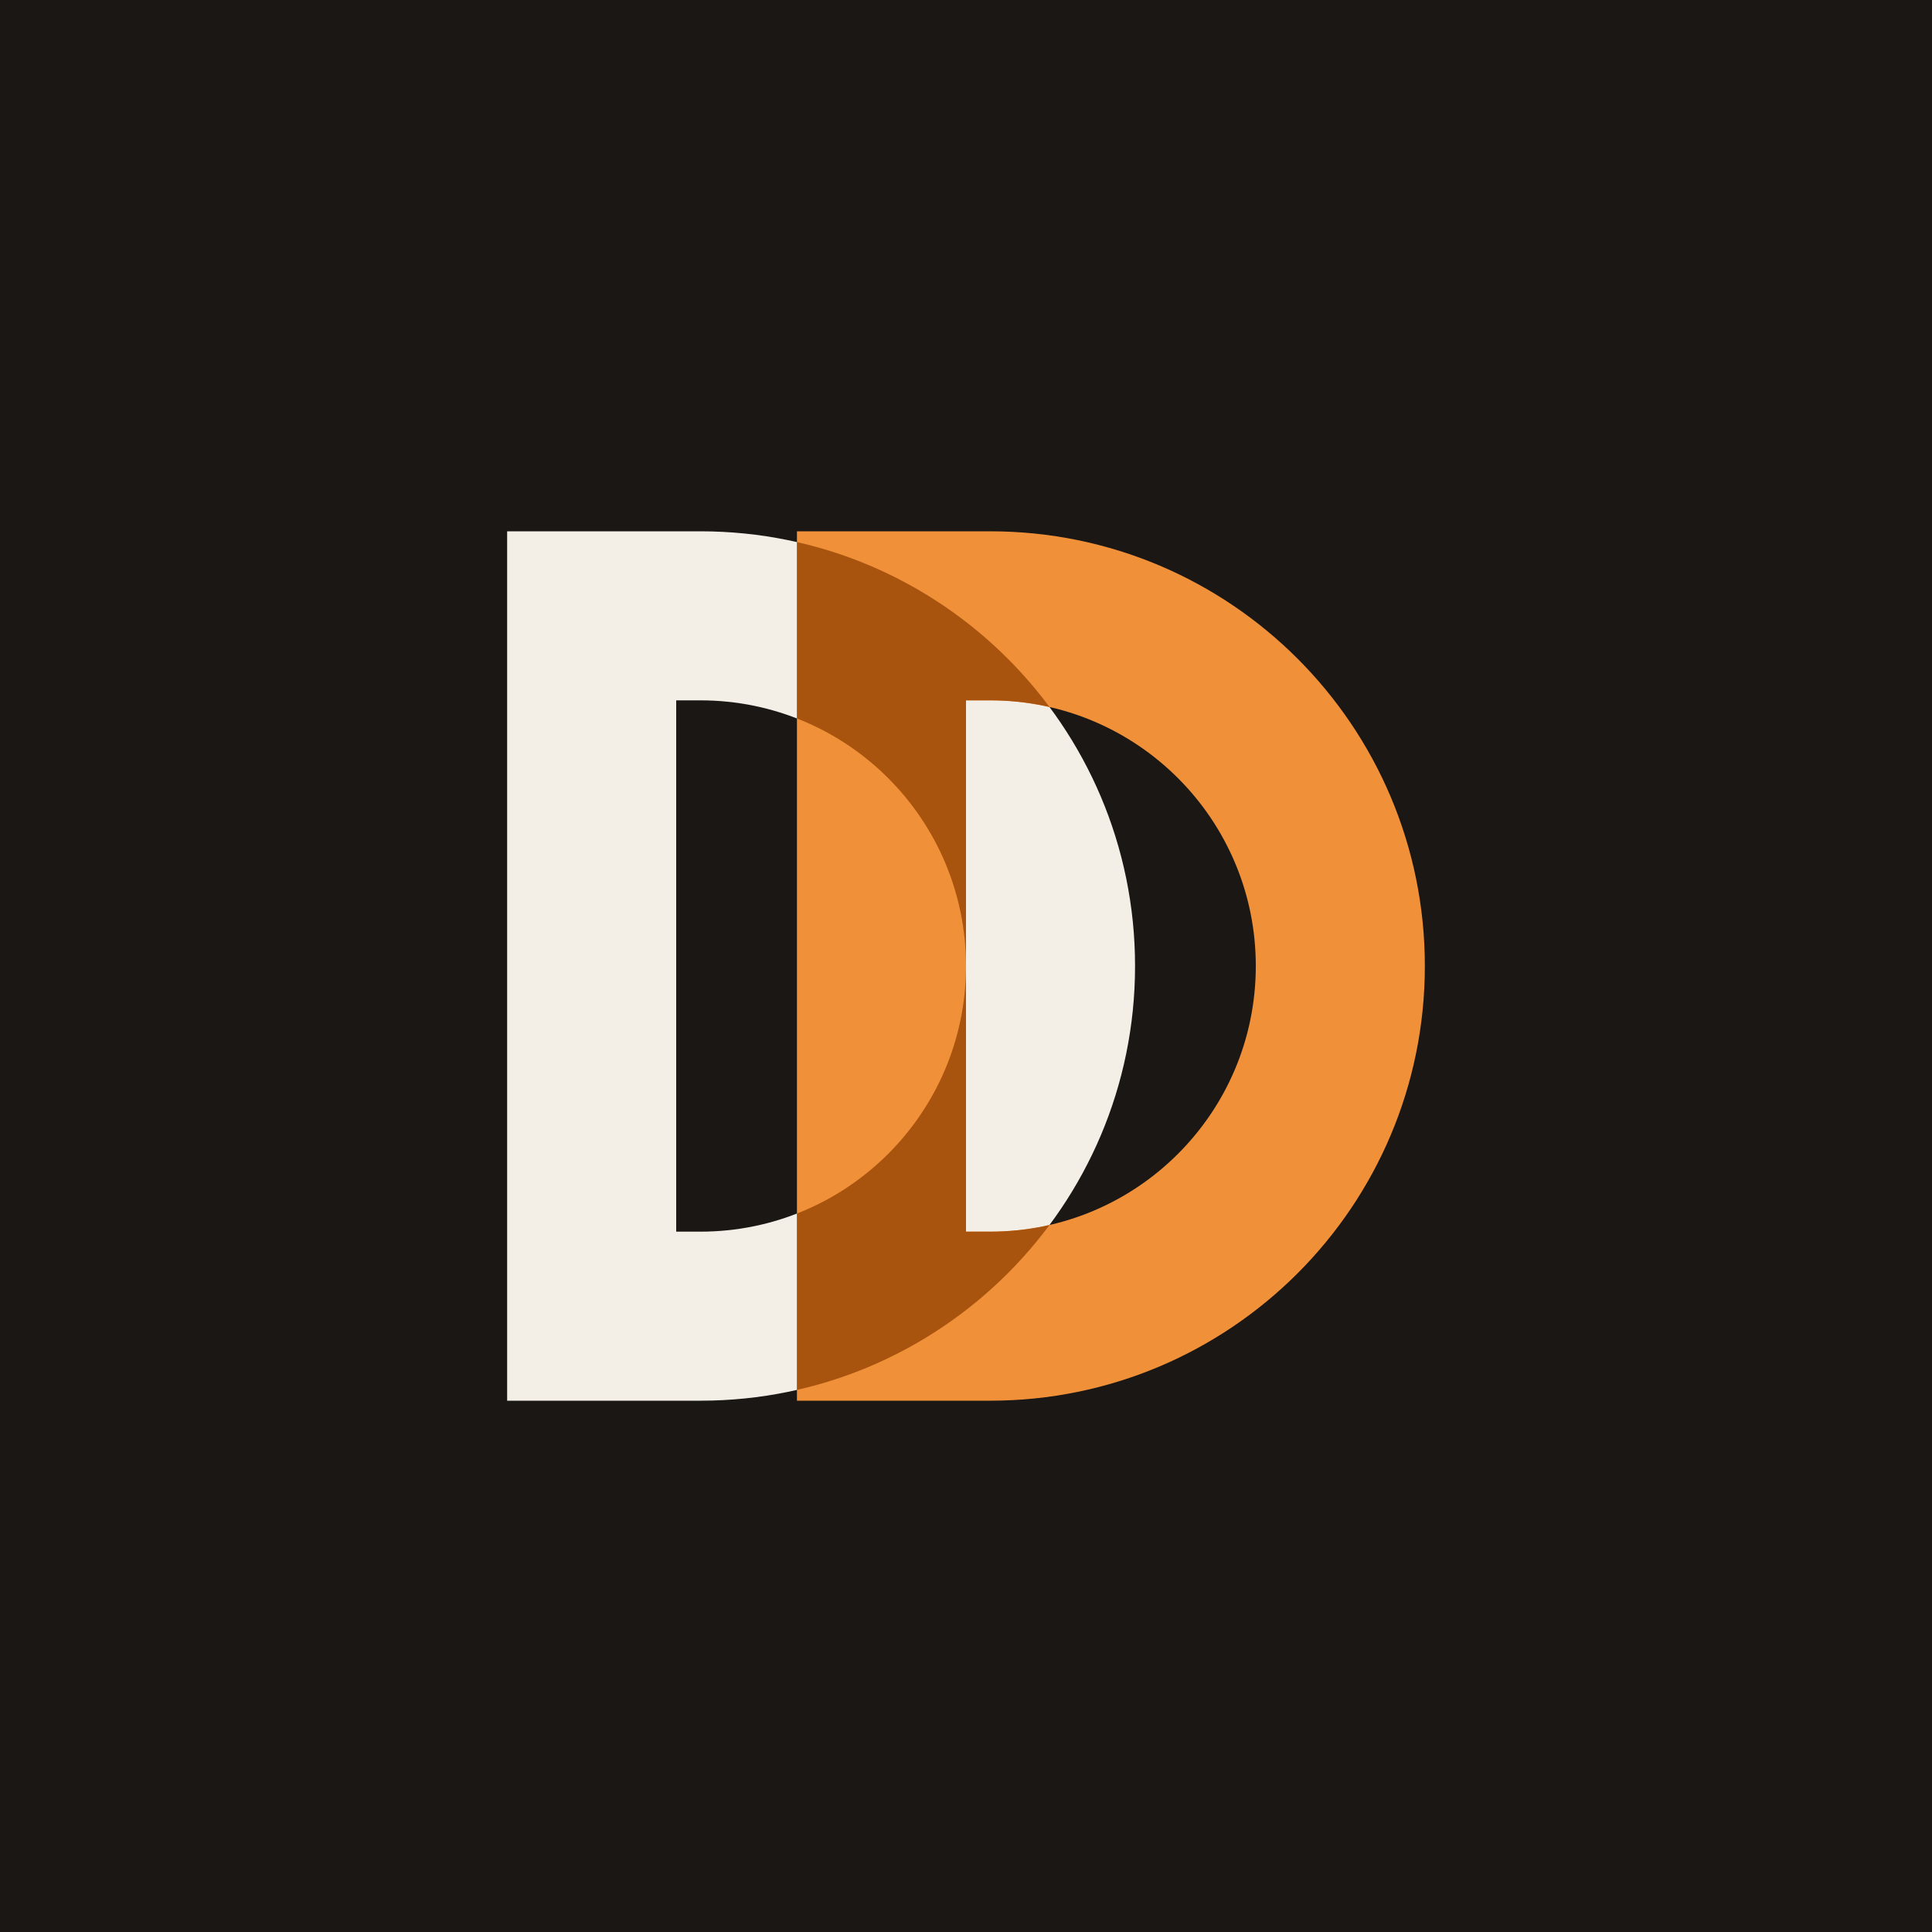
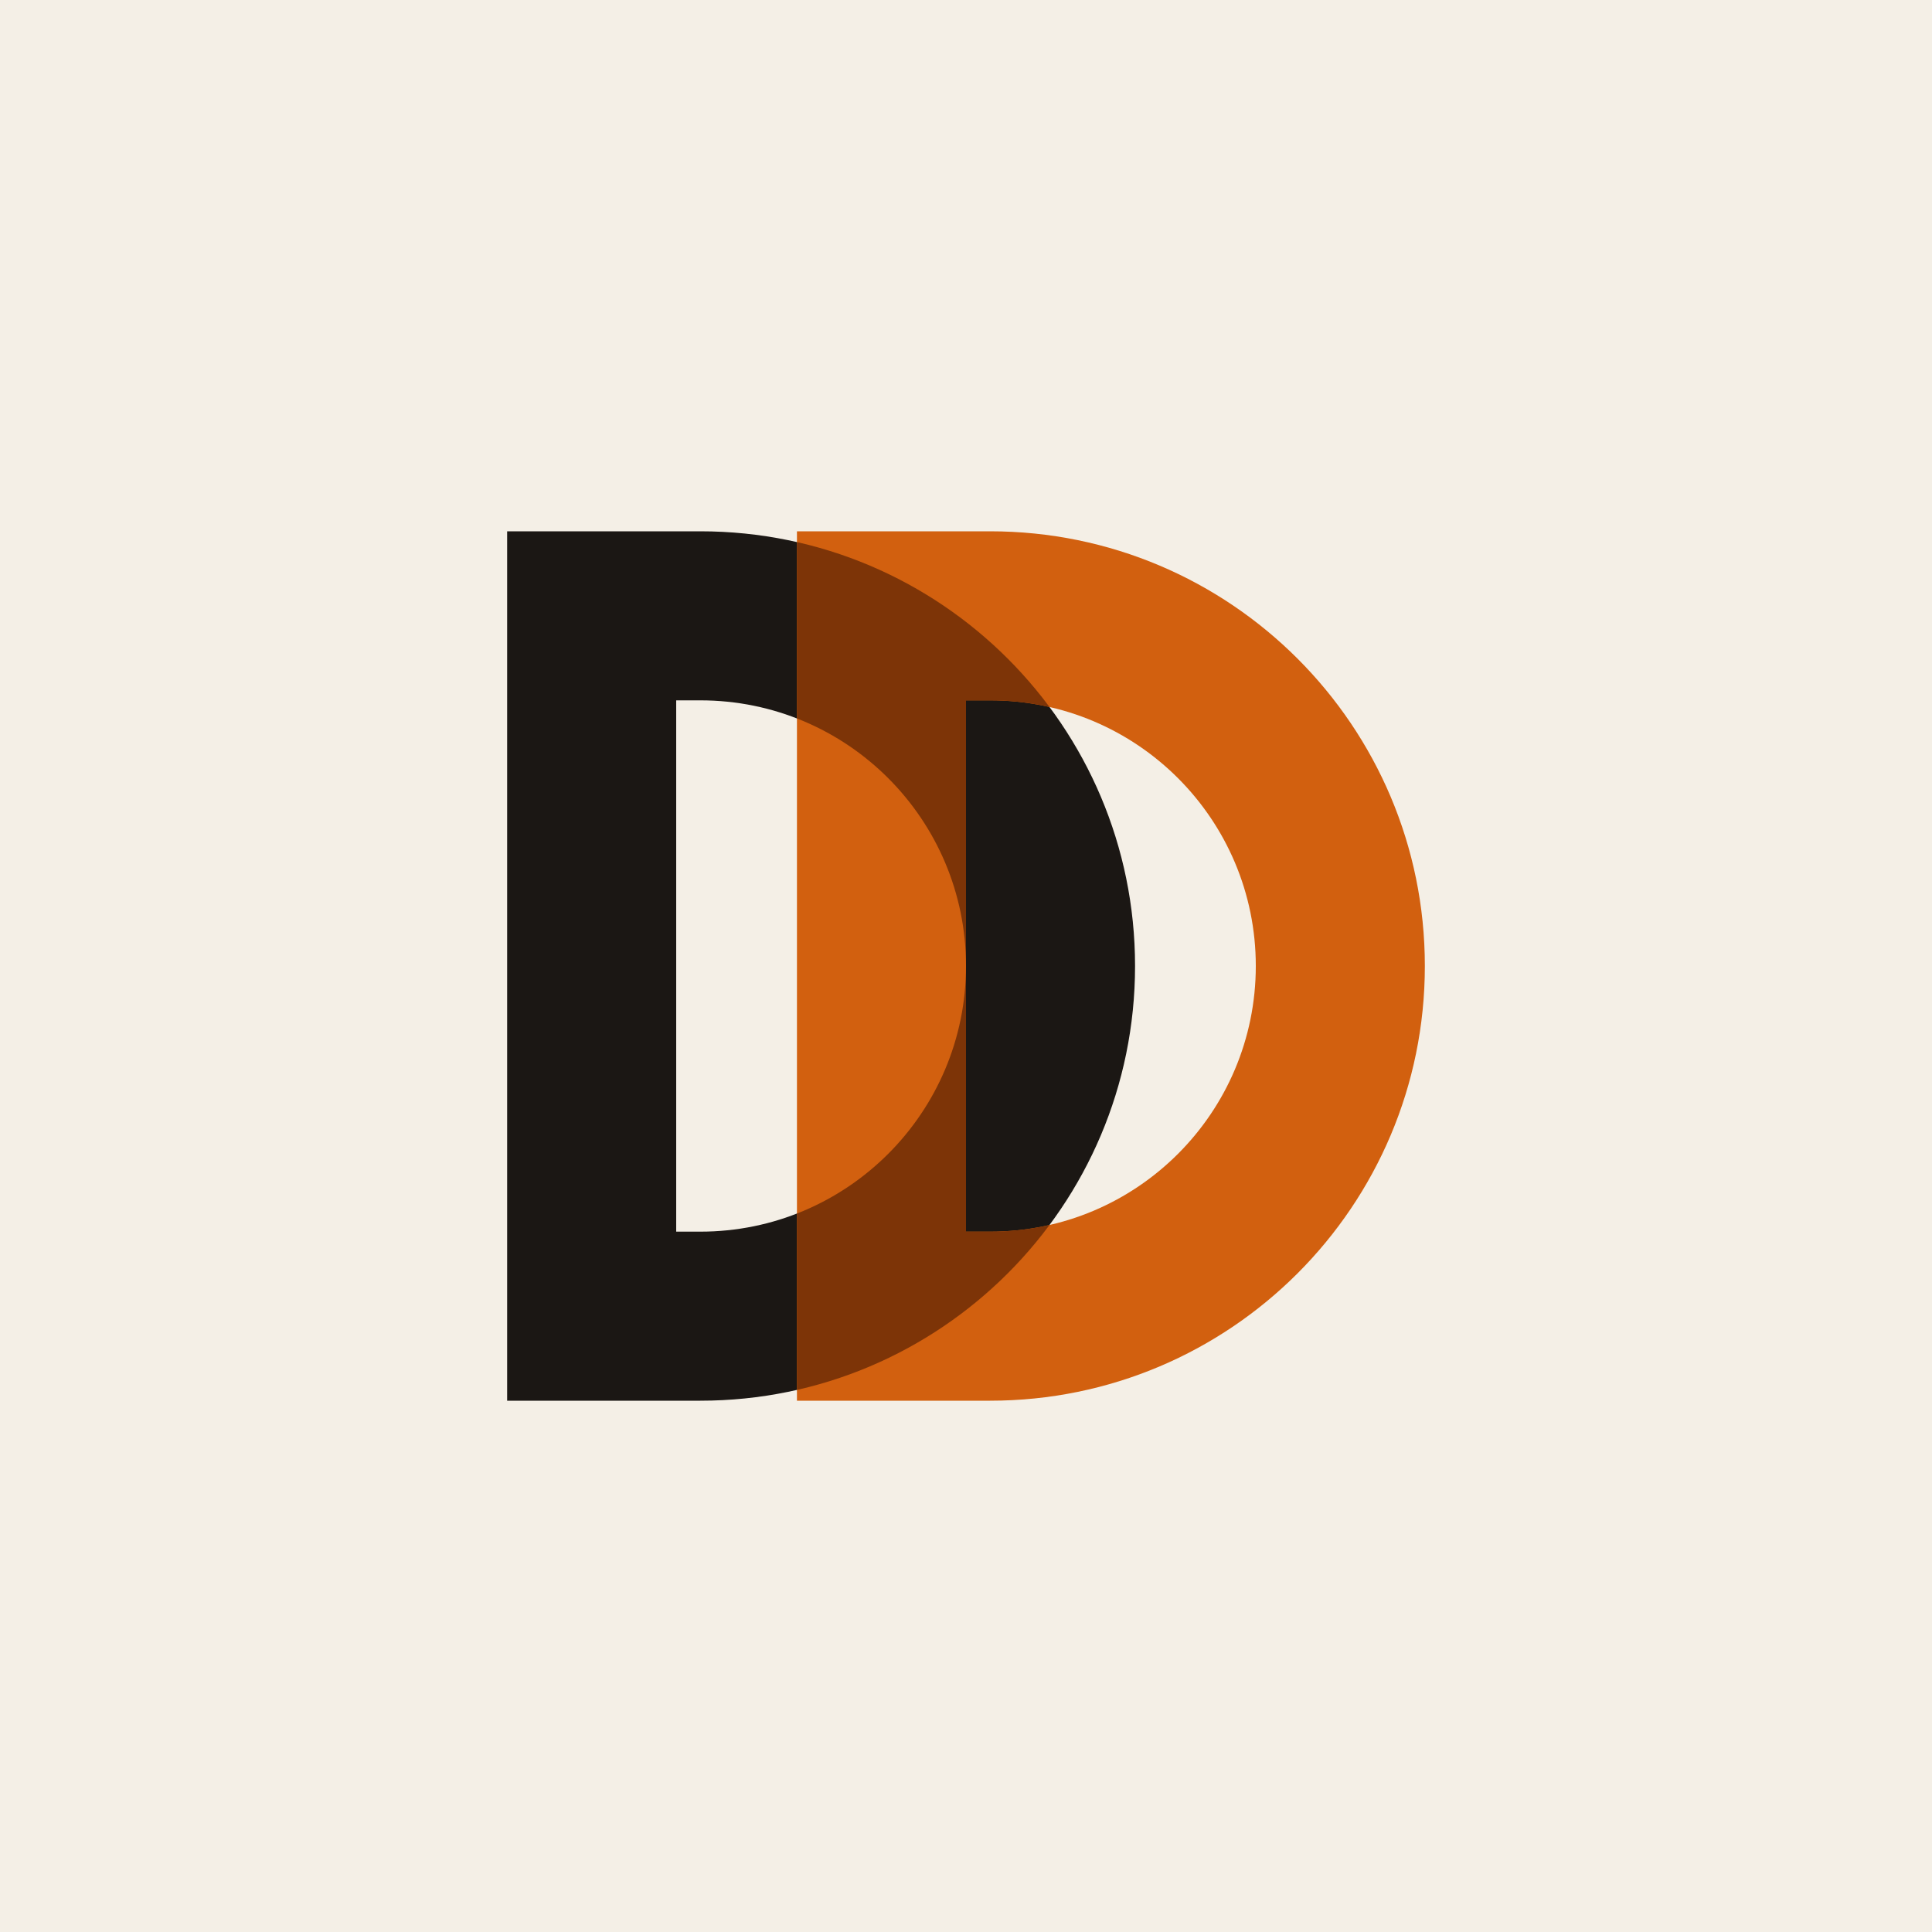
<svg xmlns="http://www.w3.org/2000/svg" viewBox="0 0 64 64" role="img" aria-label="Daily Dose">
-   <rect width="64" height="64" fill="#1b1714" />
+   <rect width="64" height="64" fill="#f4efe6" />
  <g transform="translate(32 32) scale(0.8) translate(-32 -32)">
    <defs>
      <clipPath id="dd">
        <path clip-rule="evenodd" d="M13 14h8a18 18 0 0 1 0 36h-8zM20 21v22h1a11 11 0 0 0 0-22z" />
      </clipPath>
    </defs>
-     <path fill="#f4efe6" fill-rule="evenodd" d="M13 14h8a18 18 0 0 1 0 36h-8zM20 21v22h1a11 11 0 0 0 0-22z" />
-     <path fill="#f0913a" fill-rule="evenodd" d="M25 14h8a18 18 0 0 1 0 36h-8zM32 21v22h1a11 11 0 0 0 0-22z" />
-     <path clip-path="url(#dd)" fill="#a8530e" fill-rule="evenodd" d="M25 14h8a18 18 0 0 1 0 36h-8zM32 21v22h1a11 11 0 0 0 0-22z" />
+     <path fill="#1b1714" fill-rule="evenodd" d="M13 14h8a18 18 0 0 1 0 36h-8zM20 21v22h1a11 11 0 0 0 0-22z" />
+     <path fill="#d2600f" fill-rule="evenodd" d="M25 14h8a18 18 0 0 1 0 36h-8zM32 21v22h1a11 11 0 0 0 0-22z" />
+     <path clip-path="url(#dd)" fill="#7d3407" fill-rule="evenodd" d="M25 14h8a18 18 0 0 1 0 36h-8zM32 21v22h1a11 11 0 0 0 0-22z" />
  </g>
</svg>
